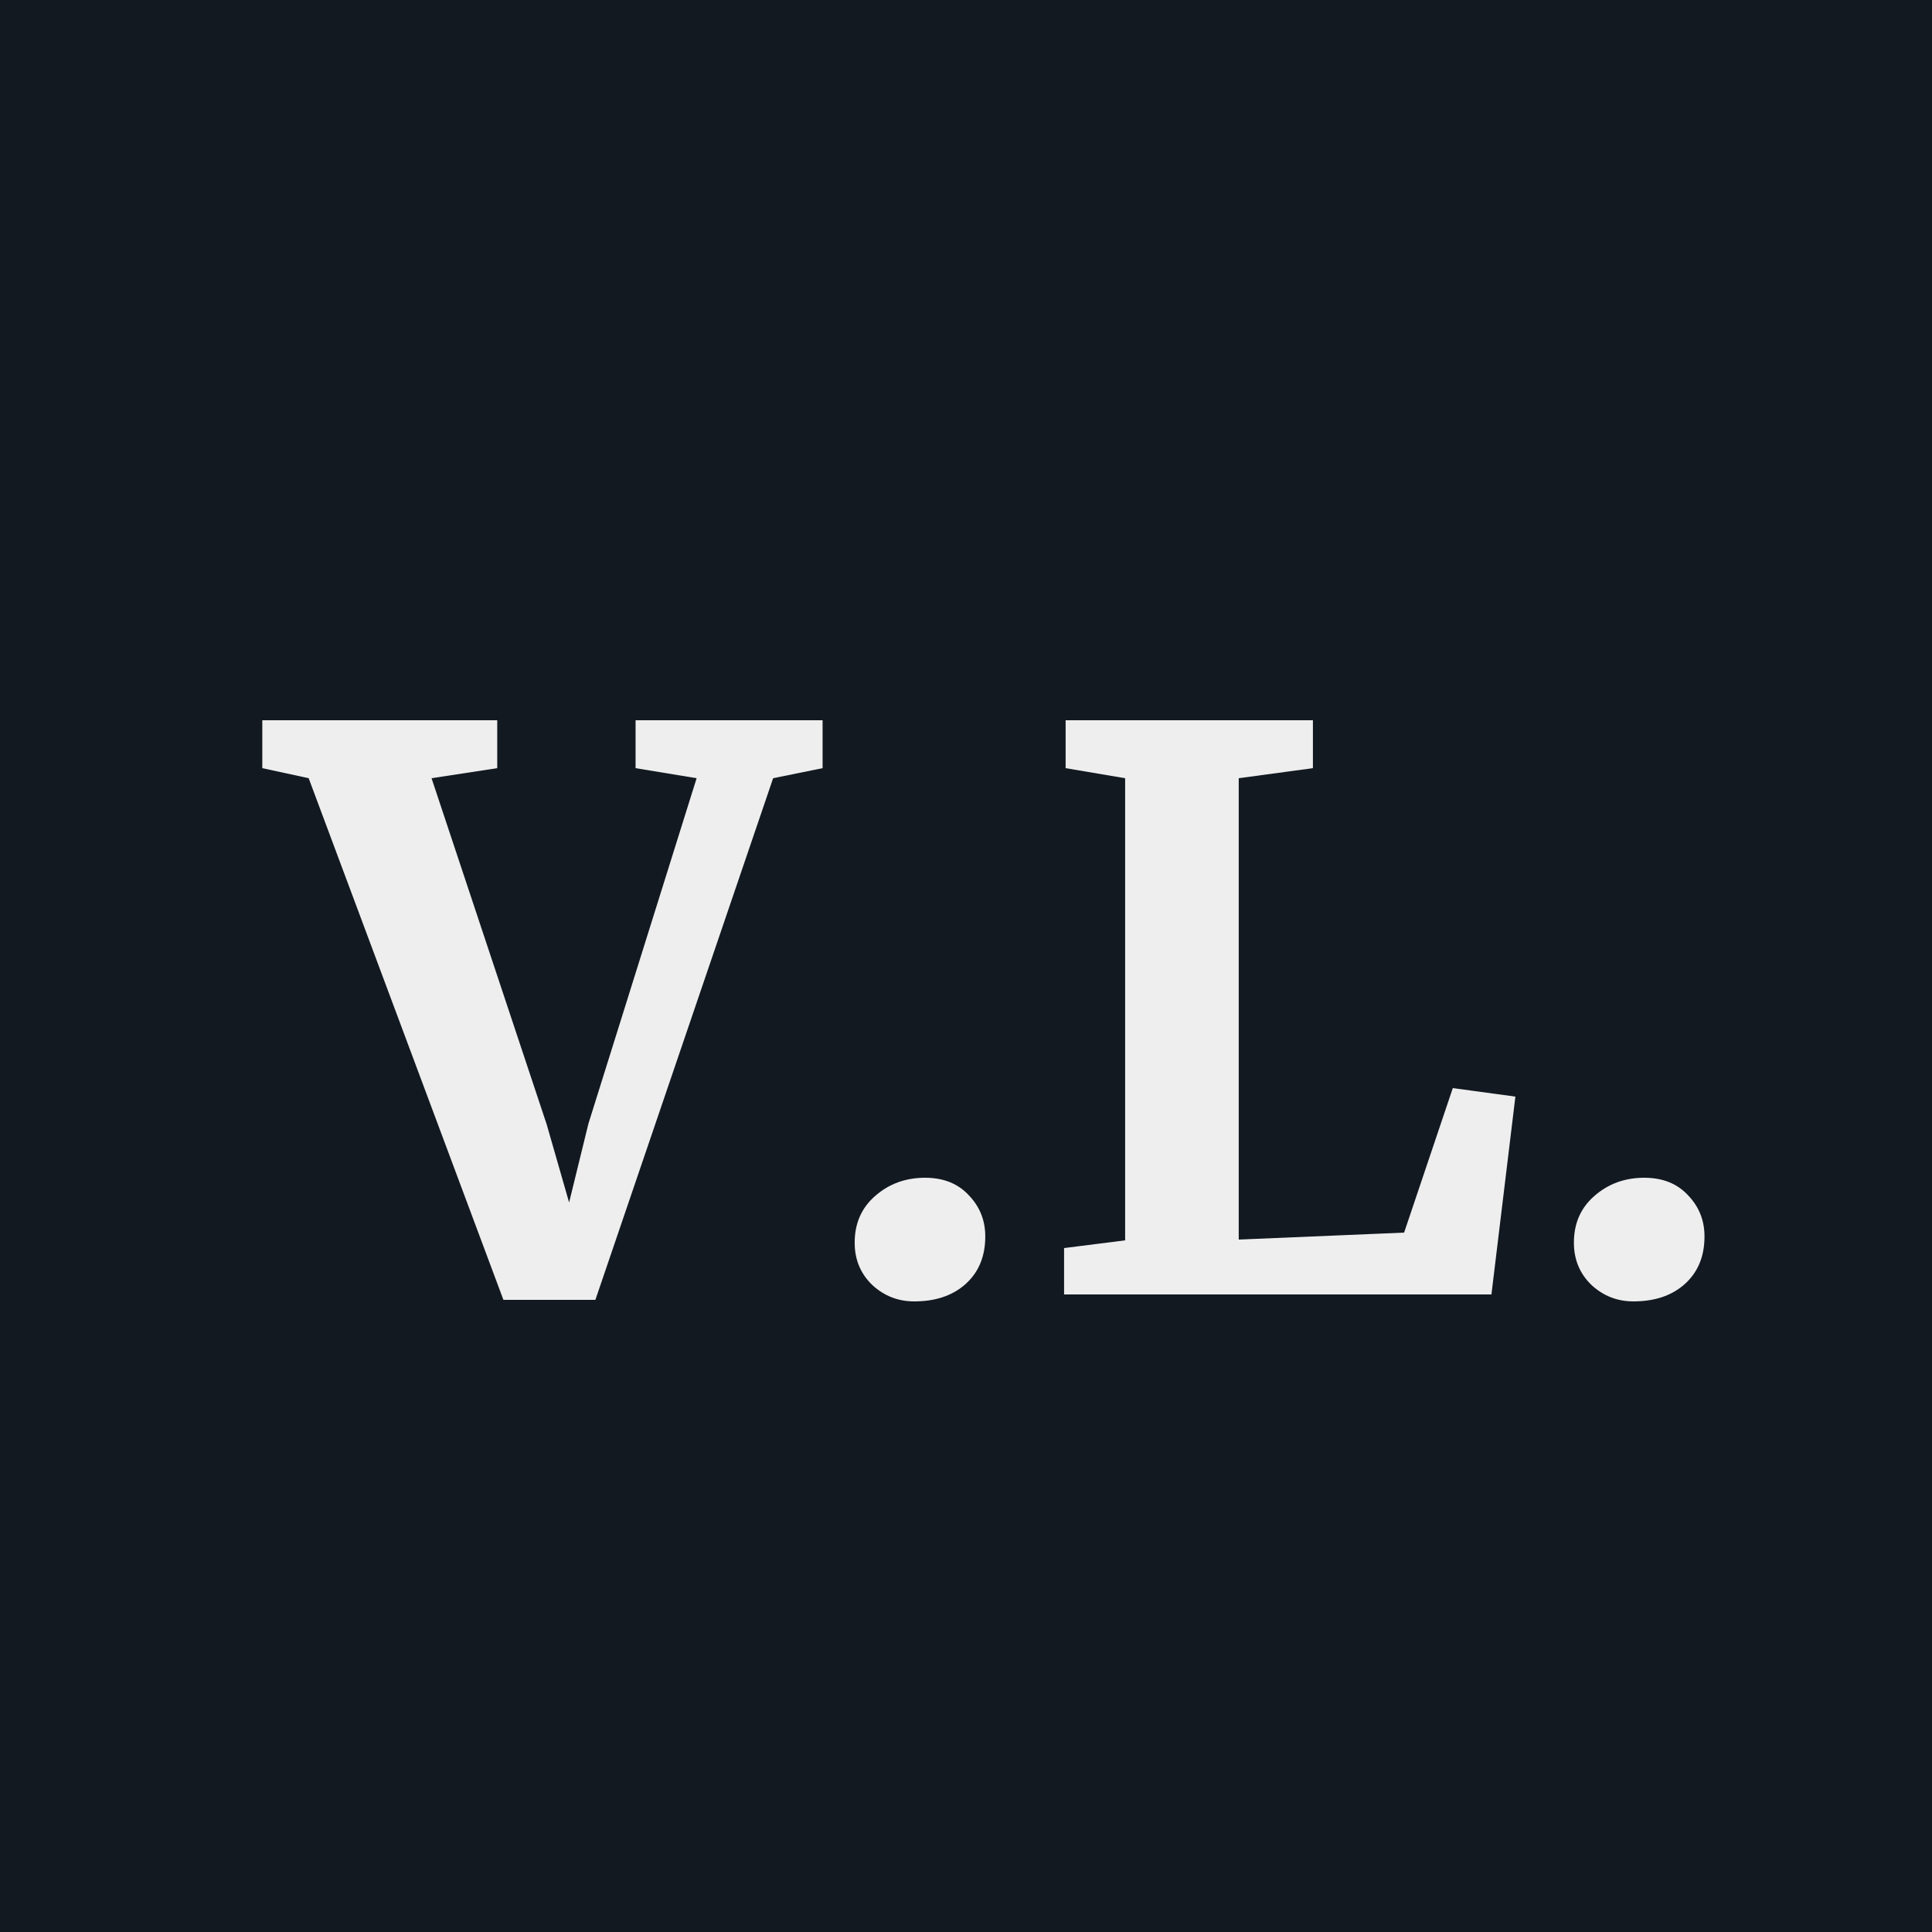
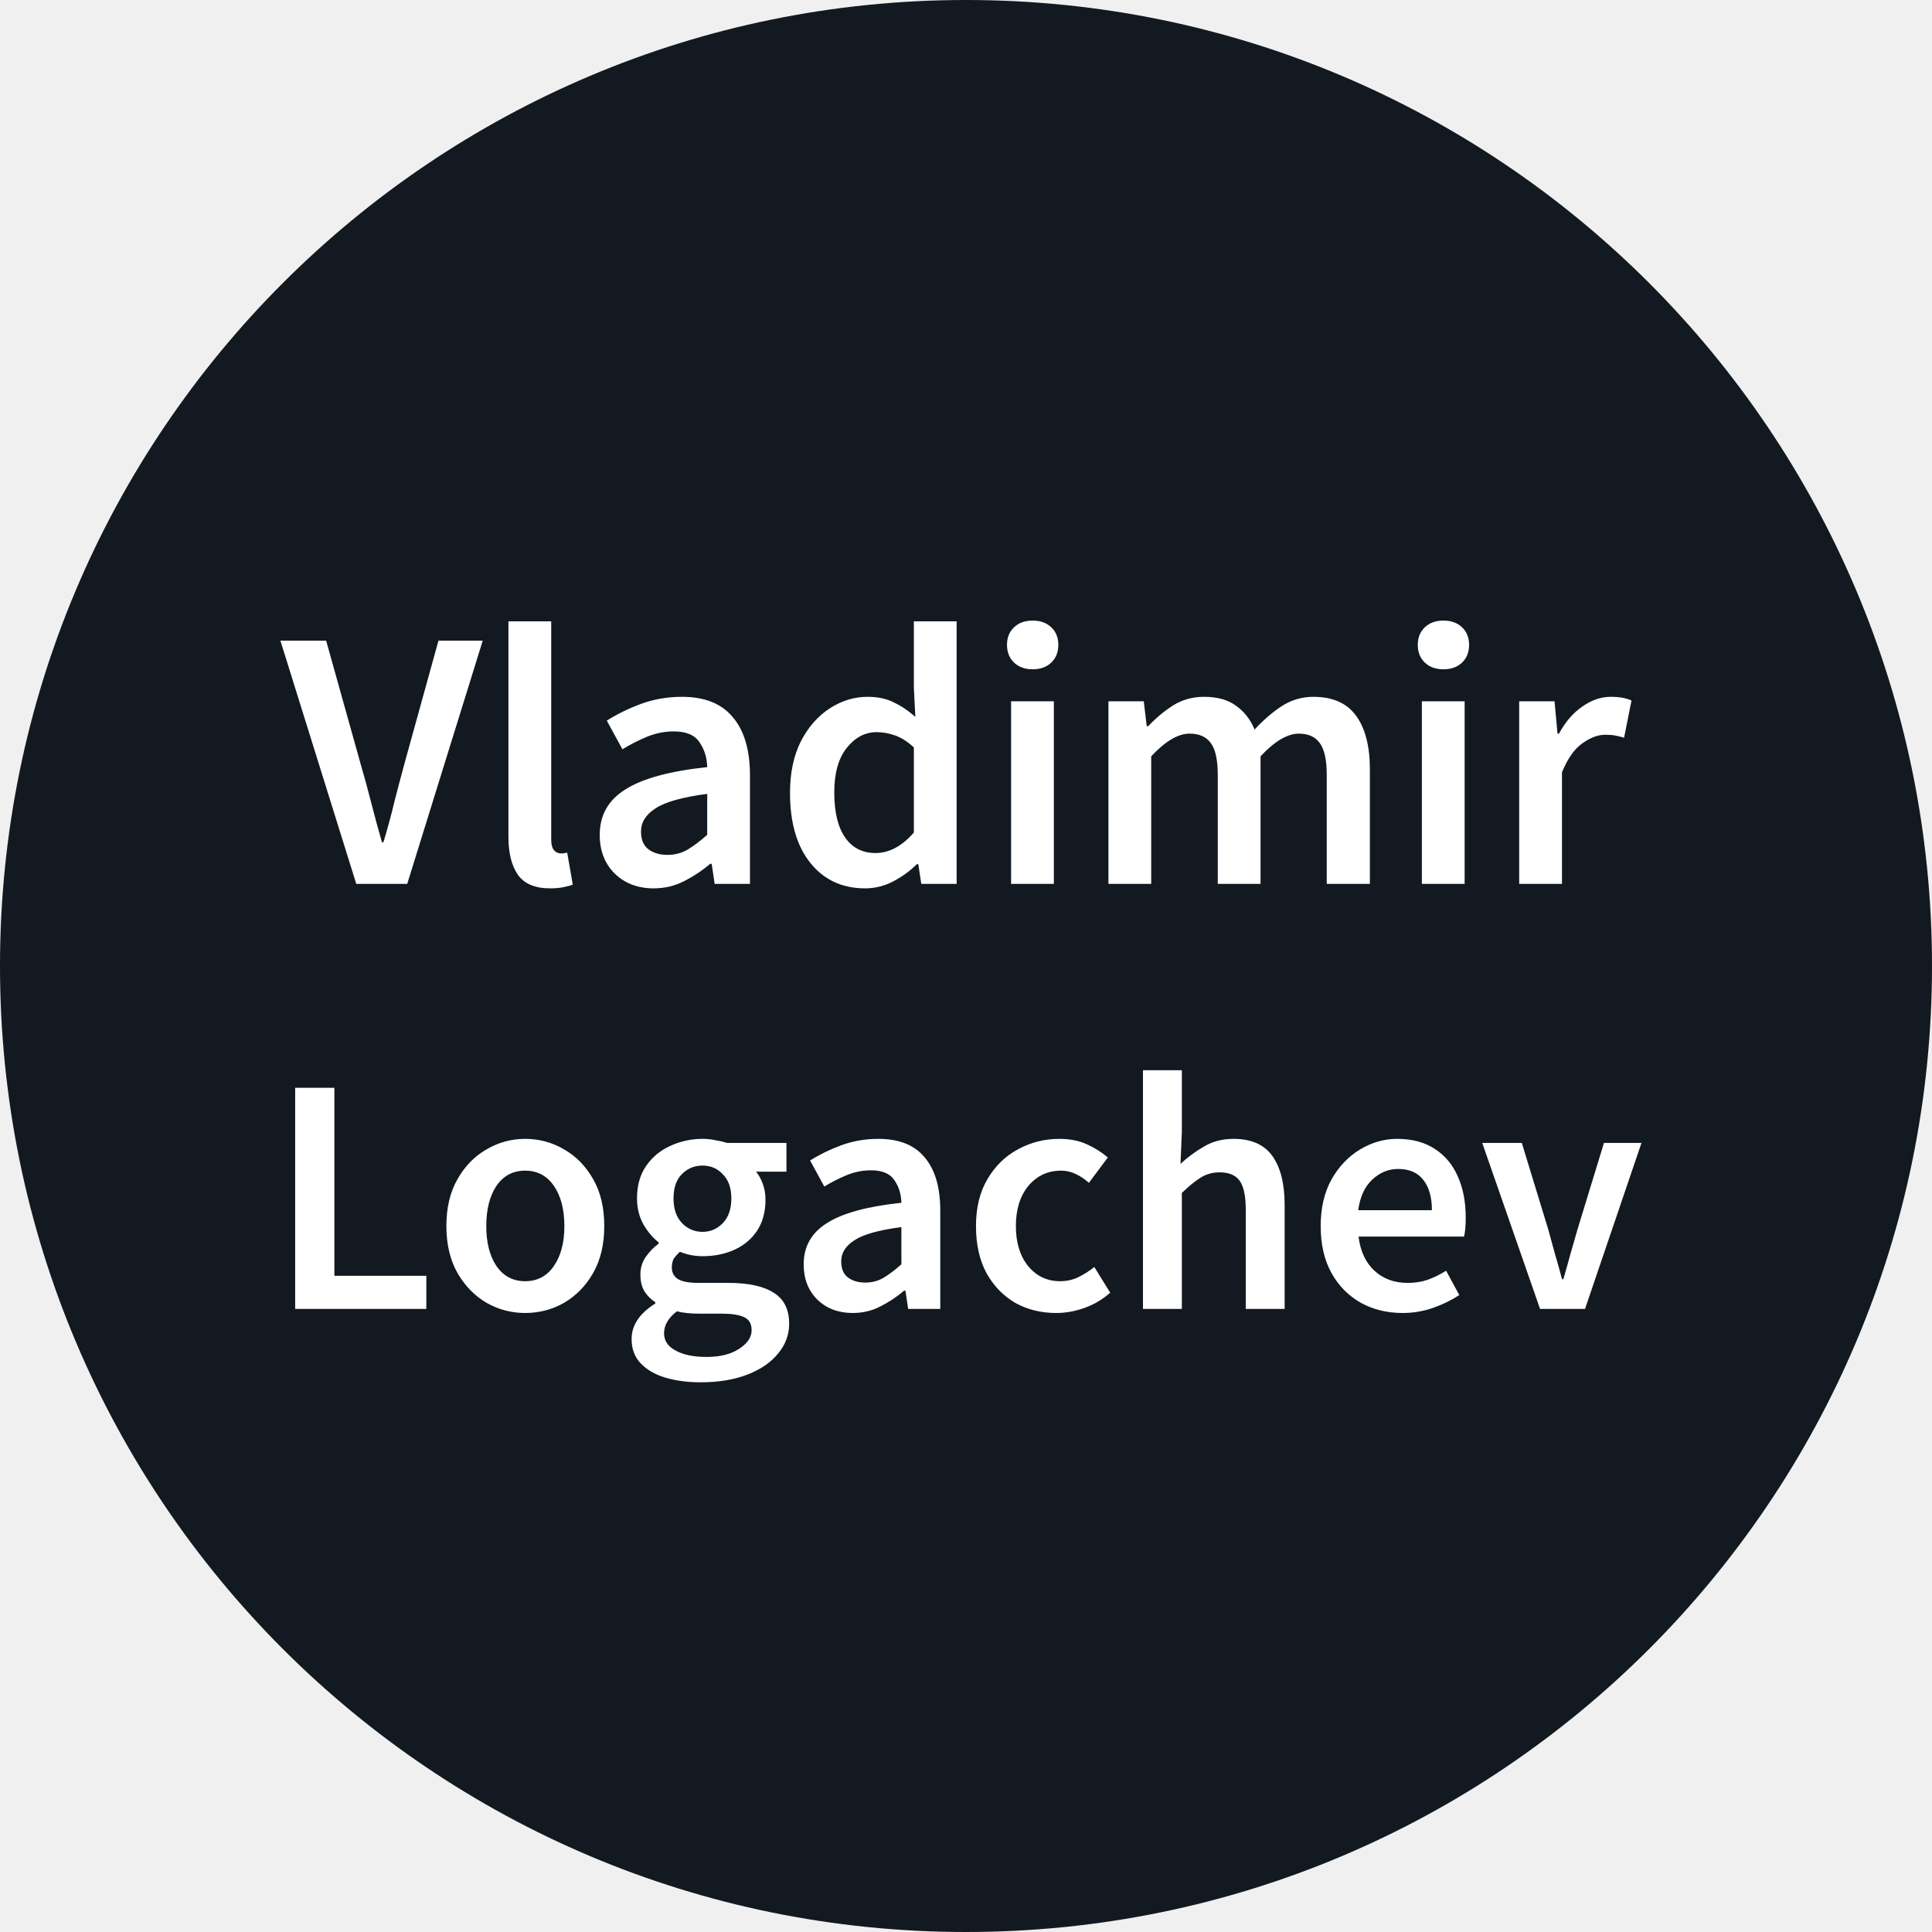
<svg xmlns="http://www.w3.org/2000/svg" width="400" height="400" viewBox="0 0 400 400" fill="none">
-   <rect width="400" height="400" fill="#121921" />
-   <path d="M54.307 149.12H102.948V159.04L89.347 161.12L113.188 232.8L117.828 248.96L121.828 232.64L144.228 161.12L131.588 159.04V149.12H170.308V159.04L160.068 161.12L123.268 269.12H104.227L63.907 161.12L54.307 159.04V149.12ZM189.271 269.44C185.965 269.44 183.085 268.32 180.631 266.08C178.178 263.733 176.951 260.8 176.951 257.28C176.951 253.333 178.338 250.133 181.111 247.68C183.991 245.12 187.458 243.84 191.511 243.84C195.351 243.84 198.391 245.067 200.631 247.52C202.871 249.867 203.991 252.693 203.991 256C203.991 260.16 202.605 263.467 199.831 265.92C197.165 268.267 193.645 269.44 189.271 269.44ZM232.946 161.12L220.626 159.04V149.12H271.826V159.04L256.466 161.12V256.64L290.706 255.2L300.786 225.28L313.746 227.04L308.786 268H220.306V258.4L232.946 256.8V161.12ZM338.178 269.44C334.871 269.44 331.991 268.32 329.538 266.08C327.084 263.733 325.858 260.8 325.858 257.28C325.858 253.333 327.244 250.133 330.018 247.68C332.898 245.12 336.364 243.84 340.418 243.84C344.258 243.84 347.298 245.067 349.538 247.52C351.778 249.867 352.898 252.693 352.898 256C352.898 260.16 351.511 263.467 348.738 265.92C346.071 268.267 342.551 269.44 338.178 269.44Z" fill="#EEEEEE" />
+   <rect width="400" height="400" rx="200" fill="#121921" />
+   <path d="M73.762 183L58.054 132.642H67.525L74.609 157.975C75.431 160.798 76.175 163.519 76.842 166.137C77.51 168.755 78.254 171.501 79.075 174.376H79.383C80.256 171.501 81 168.755 81.616 166.137C82.284 163.519 83.002 160.798 83.772 157.975L90.779 132.642H99.942L84.311 183H73.762ZM113.89 183.924C110.758 183.924 108.525 182.974 107.191 181.075C105.907 179.176 105.266 176.583 105.266 173.298V128.638H114.121V173.76C114.121 174.838 114.326 175.608 114.737 176.07C115.147 176.481 115.584 176.686 116.046 176.686C116.251 176.686 116.431 176.686 116.585 176.686C116.79 176.635 117.072 176.583 117.432 176.532L118.587 183.154C118.073 183.359 117.406 183.539 116.585 183.693C115.815 183.847 114.916 183.924 113.89 183.924ZM135.333 183.924C132.047 183.924 129.352 182.897 127.248 180.844C125.194 178.791 124.168 176.121 124.168 172.836C124.168 168.781 125.939 165.649 129.481 163.442C133.023 161.183 138.669 159.643 146.421 158.822C146.369 156.82 145.83 155.1 144.804 153.663C143.828 152.174 142.057 151.43 139.491 151.43C137.643 151.43 135.82 151.789 134.024 152.508C132.278 153.227 130.559 154.099 128.865 155.126L125.631 149.197C127.735 147.862 130.097 146.707 132.715 145.732C135.384 144.757 138.207 144.269 141.185 144.269C145.907 144.269 149.424 145.681 151.734 148.504C154.095 151.276 155.276 155.306 155.276 160.593V183H147.961L147.345 178.842H147.037C145.343 180.279 143.52 181.486 141.57 182.461C139.67 183.436 137.591 183.924 135.333 183.924ZM138.182 176.994C139.722 176.994 141.108 176.635 142.34 175.916C143.623 175.146 144.983 174.119 146.421 172.836V164.366C141.287 165.033 137.72 166.034 135.718 167.369C133.716 168.652 132.715 170.244 132.715 172.143C132.715 173.837 133.228 175.069 134.255 175.839C135.281 176.609 136.59 176.994 138.182 176.994ZM179.117 183.924C174.394 183.924 170.621 182.179 167.798 178.688C164.975 175.197 163.563 170.346 163.563 164.135C163.563 160.028 164.307 156.486 165.796 153.509C167.336 150.532 169.338 148.247 171.802 146.656C174.266 145.065 176.858 144.269 179.579 144.269C181.735 144.269 183.557 144.654 185.046 145.424C186.586 146.143 188.075 147.144 189.512 148.427L189.204 142.344V128.638H198.059V183H190.744L190.128 178.919H189.82C188.434 180.305 186.817 181.486 184.969 182.461C183.121 183.436 181.17 183.924 179.117 183.924ZM181.273 176.609C184.096 176.609 186.74 175.197 189.204 172.374V154.741C187.921 153.56 186.637 152.739 185.354 152.277C184.071 151.815 182.787 151.584 181.504 151.584C179.091 151.584 177.012 152.688 175.267 154.895C173.573 157.051 172.726 160.105 172.726 164.058C172.726 168.113 173.47 171.219 174.959 173.375C176.448 175.531 178.552 176.609 181.273 176.609ZM209.336 183V145.193H218.191V183H209.336ZM213.802 138.571C212.211 138.571 210.927 138.109 209.952 137.185C208.977 136.261 208.489 135.029 208.489 133.489C208.489 132 208.977 130.794 209.952 129.87C210.927 128.946 212.211 128.484 213.802 128.484C215.393 128.484 216.677 128.946 217.652 129.87C218.627 130.794 219.115 132 219.115 133.489C219.115 135.029 218.627 136.261 217.652 137.185C216.677 138.109 215.393 138.571 213.802 138.571ZM229.488 183V145.193H236.803L237.419 150.352H237.727C239.319 148.658 241.038 147.221 242.886 146.04C244.786 144.859 246.916 144.269 249.277 144.269C252.049 144.269 254.257 144.885 255.899 146.117C257.593 147.298 258.877 148.94 259.749 151.045C261.546 149.094 263.42 147.477 265.37 146.194C267.372 144.911 269.554 144.269 271.915 144.269C275.919 144.269 278.871 145.578 280.77 148.196C282.67 150.814 283.619 154.51 283.619 159.284V183H274.687V160.439C274.687 157.308 274.2 155.1 273.224 153.817C272.3 152.534 270.863 151.892 268.912 151.892C266.551 151.892 263.907 153.458 260.981 156.589V183H252.126V160.439C252.126 157.308 251.639 155.1 250.663 153.817C249.739 152.534 248.276 151.892 246.274 151.892C243.913 151.892 241.269 153.458 238.343 156.589V183H229.488ZM294.382 183V145.193H303.237V183H294.382ZM298.848 138.571C297.256 138.571 295.973 138.109 294.998 137.185C294.022 136.261 293.535 135.029 293.535 133.489C293.535 132 294.022 130.794 294.998 129.87C295.973 128.946 297.256 128.484 298.848 128.484C300.439 128.484 301.722 128.946 302.698 129.87C303.673 130.794 304.161 132 304.161 133.489C304.161 135.029 303.673 136.261 302.698 137.185C301.722 138.109 300.439 138.571 298.848 138.571ZM314.534 183V145.193H321.849L322.465 151.892H322.773C324.108 149.428 325.725 147.554 327.624 146.271C329.523 144.936 331.474 144.269 333.476 144.269C335.273 144.269 336.71 144.526 337.788 145.039L336.248 152.739C335.581 152.534 334.965 152.38 334.4 152.277C333.835 152.174 333.142 152.123 332.321 152.123C330.832 152.123 329.267 152.713 327.624 153.894C325.981 155.023 324.57 157.025 323.389 159.9V183H314.534ZM61.11 271V225.22H69.23V264.14H88.27V271H61.11ZM108.728 271.84C105.881 271.84 103.221 271.14 100.748 269.74C98.275 268.293 96.268 266.24 94.728 263.58C93.188 260.873 92.418 257.63 92.418 253.85C92.418 250.023 93.188 246.78 94.728 244.12C96.268 241.413 98.275 239.36 100.748 237.96C103.221 236.513 105.881 235.79 108.728 235.79C111.621 235.79 114.305 236.513 116.778 237.96C119.251 239.36 121.258 241.413 122.798 244.12C124.338 246.78 125.108 250.023 125.108 253.85C125.108 257.63 124.338 260.873 122.798 263.58C121.258 266.24 119.251 268.293 116.778 269.74C114.305 271.14 111.621 271.84 108.728 271.84ZM108.728 265.26C111.248 265.26 113.231 264.21 114.678 262.11C116.125 260.01 116.848 257.257 116.848 253.85C116.848 250.397 116.125 247.62 114.678 245.52C113.231 243.42 111.248 242.37 108.728 242.37C106.208 242.37 104.225 243.42 102.778 245.52C101.378 247.62 100.678 250.397 100.678 253.85C100.678 257.257 101.378 260.01 102.778 262.11C104.225 264.21 106.208 265.26 108.728 265.26ZM145.046 286.19C142.339 286.19 139.889 285.863 137.696 285.21C135.549 284.557 133.846 283.553 132.586 282.2C131.372 280.893 130.766 279.237 130.766 277.23C130.766 274.383 132.399 271.933 135.666 269.88V269.6C134.779 269.04 134.032 268.293 133.426 267.36C132.866 266.427 132.586 265.26 132.586 263.86C132.586 262.507 132.959 261.293 133.706 260.22C134.499 259.1 135.386 258.19 136.366 257.49V257.21C135.199 256.323 134.149 255.087 133.216 253.5C132.329 251.913 131.886 250.117 131.886 248.11C131.886 245.45 132.516 243.21 133.776 241.39C135.036 239.57 136.692 238.193 138.746 237.26C140.846 236.28 143.086 235.79 145.466 235.79C146.399 235.79 147.286 235.883 148.126 236.07C149.012 236.21 149.806 236.397 150.506 236.63H162.826V242.58H156.526C157.086 243.233 157.552 244.073 157.926 245.1C158.299 246.08 158.486 247.177 158.486 248.39C158.486 250.91 157.902 253.057 156.736 254.83C155.569 256.557 154.006 257.863 152.046 258.75C150.086 259.637 147.892 260.08 145.466 260.08C144.719 260.08 143.949 260.01 143.156 259.87C142.362 259.73 141.569 259.497 140.776 259.17C140.262 259.637 139.842 260.103 139.516 260.57C139.236 261.037 139.096 261.667 139.096 262.46C139.096 263.44 139.492 264.21 140.286 264.77C141.126 265.33 142.596 265.61 144.696 265.61H150.786C154.939 265.61 158.066 266.287 160.166 267.64C162.312 268.947 163.386 271.093 163.386 274.08C163.386 276.32 162.639 278.35 161.146 280.17C159.652 282.037 157.529 283.507 154.776 284.58C152.022 285.653 148.779 286.19 145.046 286.19ZM145.466 255.04C147.099 255.04 148.499 254.433 149.666 253.22C150.832 252.007 151.416 250.303 151.416 248.11C151.416 245.963 150.832 244.307 149.666 243.14C148.546 241.927 147.146 241.32 145.466 241.32C143.786 241.32 142.362 241.903 141.196 243.07C140.029 244.237 139.446 245.917 139.446 248.11C139.446 250.303 140.029 252.007 141.196 253.22C142.362 254.433 143.786 255.04 145.466 255.04ZM146.306 280.94C149.059 280.94 151.299 280.38 153.026 279.26C154.752 278.14 155.616 276.857 155.616 275.41C155.616 274.057 155.079 273.147 154.006 272.68C152.979 272.213 151.486 271.98 149.526 271.98H144.836C142.969 271.98 141.406 271.817 140.146 271.49C138.372 272.843 137.486 274.36 137.486 276.04C137.486 277.58 138.279 278.77 139.866 279.61C141.452 280.497 143.599 280.94 146.306 280.94ZM176.543 271.84C173.556 271.84 171.106 270.907 169.193 269.04C167.326 267.173 166.393 264.747 166.393 261.76C166.393 258.073 168.003 255.227 171.223 253.22C174.443 251.167 179.576 249.767 186.623 249.02C186.576 247.2 186.086 245.637 185.153 244.33C184.266 242.977 182.656 242.3 180.323 242.3C178.643 242.3 176.986 242.627 175.353 243.28C173.766 243.933 172.203 244.727 170.663 245.66L167.723 240.27C169.636 239.057 171.783 238.007 174.163 237.12C176.589 236.233 179.156 235.79 181.863 235.79C186.156 235.79 189.353 237.073 191.453 239.64C193.599 242.16 194.673 245.823 194.673 250.63V271H188.023L187.463 267.22H187.183C185.643 268.527 183.986 269.623 182.213 270.51C180.486 271.397 178.596 271.84 176.543 271.84ZM179.133 265.54C180.533 265.54 181.793 265.213 182.913 264.56C184.079 263.86 185.316 262.927 186.623 261.76V254.06C181.956 254.667 178.713 255.577 176.893 256.79C175.073 257.957 174.163 259.403 174.163 261.13C174.163 262.67 174.629 263.79 175.563 264.49C176.496 265.19 177.686 265.54 179.133 265.54ZM218.656 271.84C215.53 271.84 212.706 271.14 210.186 269.74C207.713 268.293 205.73 266.24 204.236 263.58C202.79 260.873 202.066 257.63 202.066 253.85C202.066 250.023 202.86 246.78 204.446 244.12C206.033 241.413 208.133 239.36 210.746 237.96C213.406 236.513 216.253 235.79 219.286 235.79C221.48 235.79 223.393 236.163 225.026 236.91C226.66 237.657 228.106 238.567 229.366 239.64L225.446 244.89C224.56 244.097 223.65 243.49 222.716 243.07C221.783 242.603 220.78 242.37 219.706 242.37C216.953 242.37 214.69 243.42 212.916 245.52C211.19 247.62 210.326 250.397 210.326 253.85C210.326 257.257 211.166 260.01 212.846 262.11C214.573 264.21 216.79 265.26 219.496 265.26C220.85 265.26 222.11 264.98 223.276 264.42C224.49 263.813 225.586 263.113 226.566 262.32L229.856 267.64C228.27 269.04 226.496 270.09 224.536 270.79C222.576 271.49 220.616 271.84 218.656 271.84ZM236.64 271V221.58H244.69V234.32L244.41 240.97C245.857 239.617 247.467 238.427 249.24 237.4C251.014 236.327 253.067 235.79 255.4 235.79C259.087 235.79 261.77 236.98 263.45 239.36C265.13 241.74 265.97 245.1 265.97 249.44V271H257.92V250.49C257.92 247.643 257.5 245.637 256.66 244.47C255.82 243.303 254.444 242.72 252.53 242.72C251.037 242.72 249.707 243.093 248.54 243.84C247.42 244.54 246.137 245.59 244.69 246.99V271H236.64ZM290.373 271.84C287.2 271.84 284.33 271.14 281.763 269.74C279.197 268.293 277.167 266.24 275.673 263.58C274.18 260.873 273.433 257.63 273.433 253.85C273.433 250.117 274.18 246.897 275.673 244.19C277.213 241.483 279.197 239.407 281.623 237.96C284.05 236.513 286.593 235.79 289.253 235.79C292.38 235.79 294.993 236.49 297.093 237.89C299.193 239.243 300.78 241.157 301.853 243.63C302.927 246.057 303.463 248.88 303.463 252.1C303.463 253.78 303.347 255.087 303.113 256.02H281.273C281.647 259.053 282.743 261.41 284.563 263.09C286.383 264.77 288.67 265.61 291.423 265.61C292.917 265.61 294.293 265.4 295.553 264.98C296.86 264.513 298.143 263.883 299.403 263.09L302.133 268.13C300.5 269.203 298.68 270.09 296.673 270.79C294.667 271.49 292.567 271.84 290.373 271.84ZM281.203 250.56H296.463C296.463 247.9 295.88 245.823 294.713 244.33C293.547 242.79 291.797 242.02 289.463 242.02C287.457 242.02 285.66 242.767 284.073 244.26C282.533 245.707 281.577 247.807 281.203 250.56ZM318.852 271L306.882 236.63H315.072L320.532 254.48C320.999 256.16 321.465 257.863 321.932 259.59C322.445 261.317 322.935 263.067 323.402 264.84H323.682C324.195 263.067 324.685 261.317 325.152 259.59C325.665 257.863 326.155 256.16 326.622 254.48L332.082 236.63H339.852L328.162 271H318.852Z" fill="white" />
</svg>
